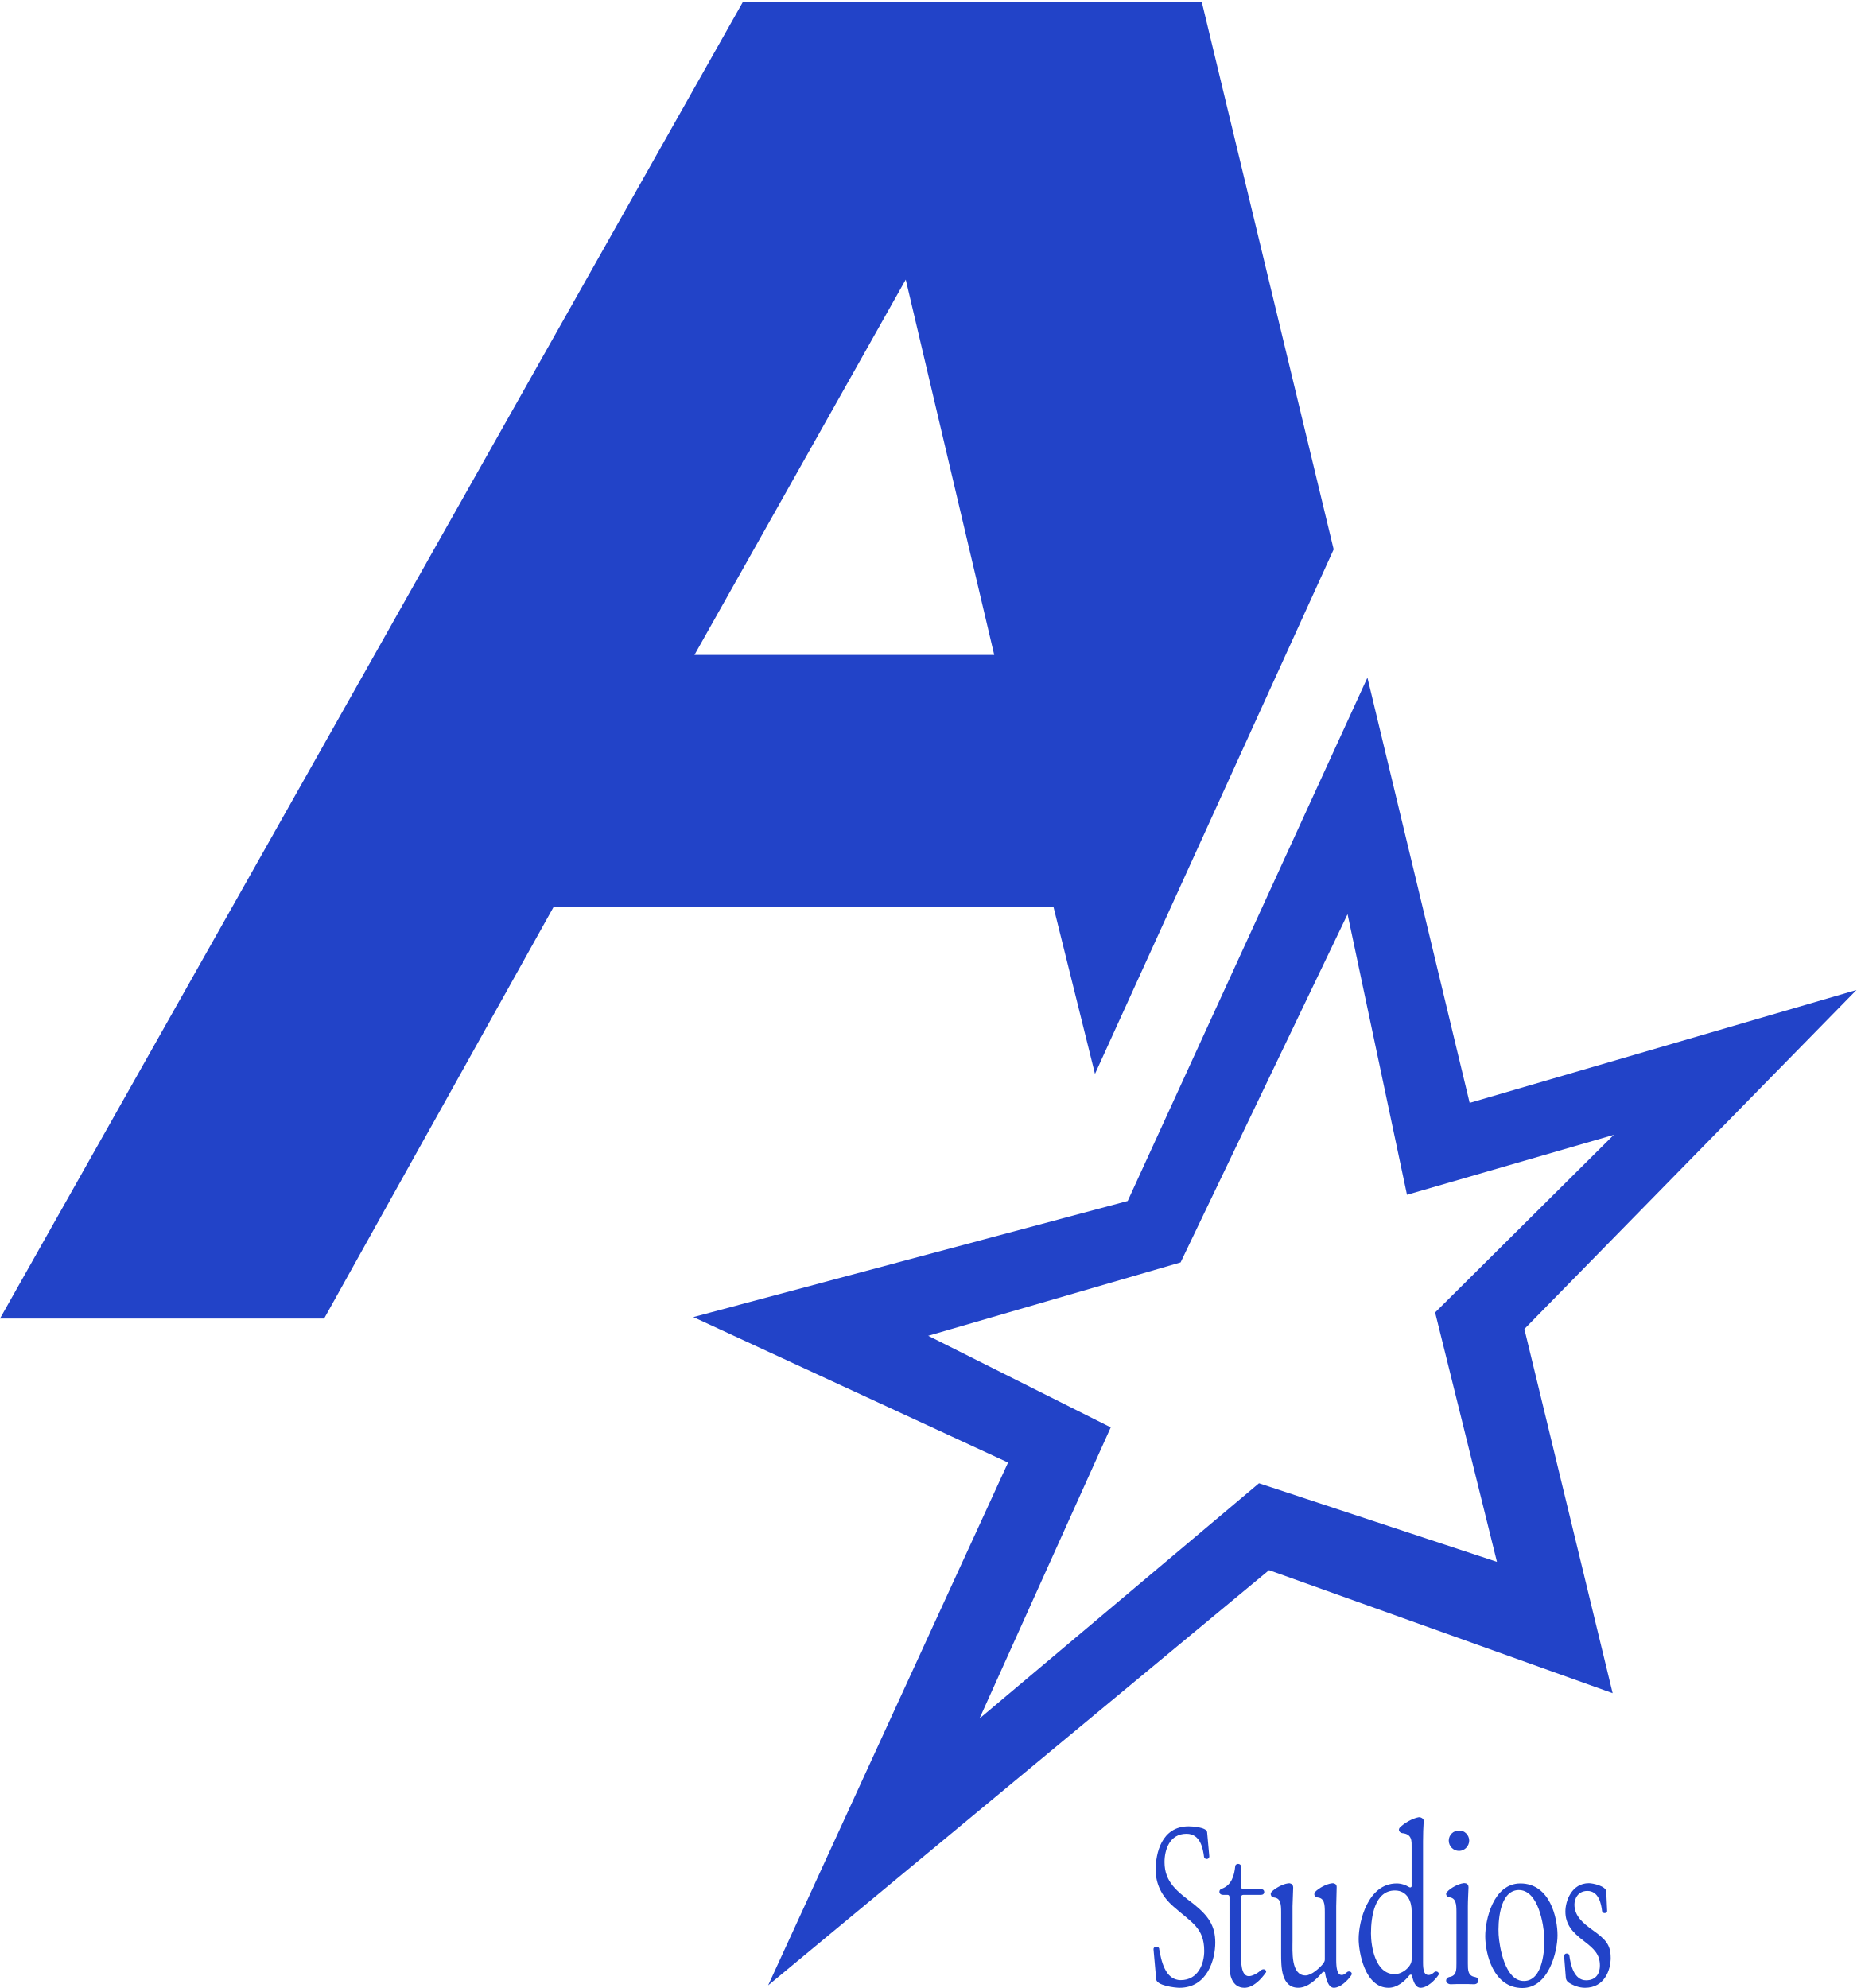
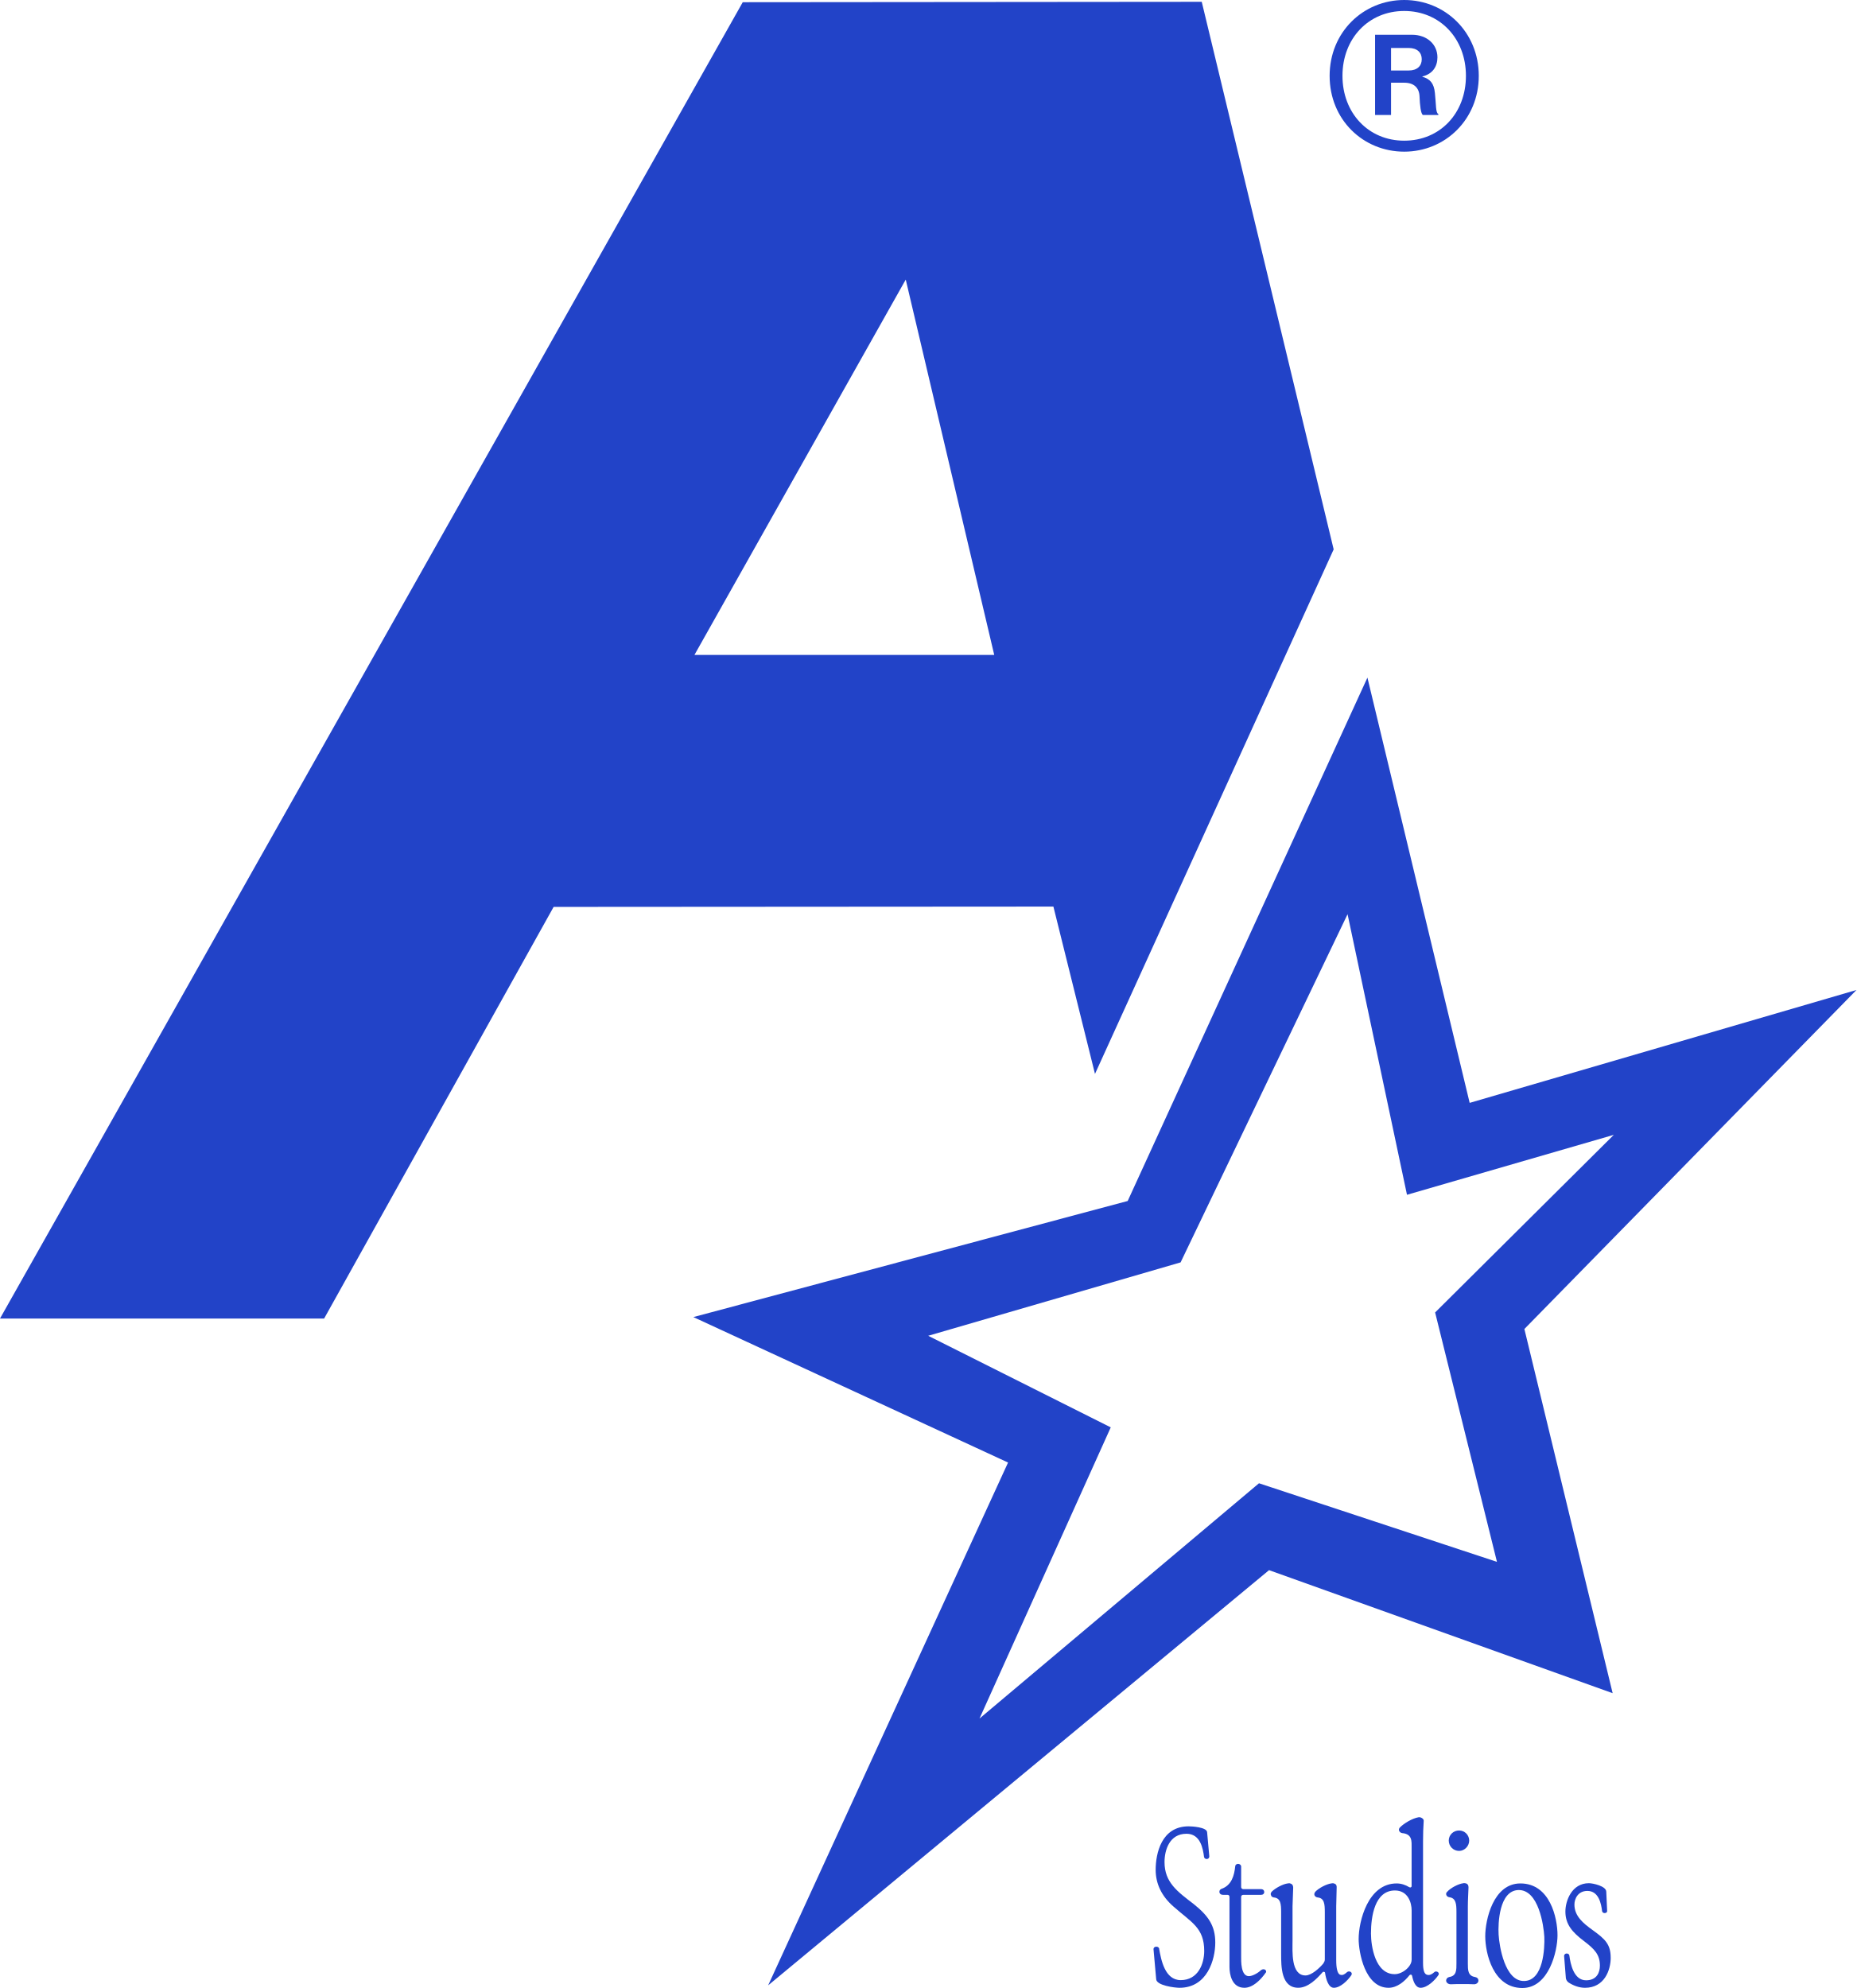
<svg xmlns="http://www.w3.org/2000/svg" id="Calque_2" data-name="Calque 2" fill="#2243C8" viewBox="0 0 706.7 756.86">
  <defs>
    <style>
      .cls-1 {
-         fill: none;
+         fill: #2243C8;
        isolation: isolate;
      }
    </style>
  </defs>
  <g id="Calque_1-2" data-name="Calque 1">
    <g>
      <g>
        <path d="m441.26,741.98c.75,4.18,2.17,11.88,8.2,11.88,6.61,0,8.95-6.19,8.95-11.12,0-8.87-4.93-10.87-11.71-16.9-4.52-3.93-6.77-8.7-6.77-13.97,0-6.19,2.17-16.56,12.55-16.56,1.34,0,6.77.33,7.03,2.17l.84,9.28c0,.59-.42,1-1,1s-.92-.42-1-.75c-.42-3.35-1.42-8.87-6.69-8.87-6.52,0-8.36,6.27-8.36,10.79,0,7.78,5.02,11.29,11.12,15.98,5.52,4.43,8.2,8.2,8.2,14.64s-3.01,17.23-13.63,17.23c-1.67,0-8.87-.84-8.87-3.35l-1-11.21c-.08-.59.33-1.09,1.09-1.09.67,0,1,.42,1.09.84Z" />
        <path d="m481.83,751.01c-1.67,2.43-4.77,5.77-8.11,5.77-4.85,0-5.69-5.19-5.69-7.95v-26.6c0-.5-.25-.84-.75-.84h-1.67c-.92,0-1.42-.5-1.42-1.17,0-.5.25-.84.75-1.09,3.93-1.34,4.93-5.19,5.27-8.61,0-.5.5-.92,1.09-.92s1.17.42,1.17,1v7.78c0,.42.25.84.84.84h6.69c.84,0,1.26.5,1.26,1.09,0,.67-.5,1.09-1.26,1.09h-6.69c-.58,0-.84.33-.84.84v22.67c0,1.59-.17,7.44,2.93,7.44,1.34,0,3.35-1.09,4.6-2.26.42-.33,1-.5,1.51-.25.42.25.67.84.33,1.17Z" />
        <path d="m514.45,751.93c-1.34,2.01-4.18,4.85-6.69,4.85-2.09,0-3.01-3.35-3.35-5.69,0-.42-.67-.59-1-.17-2.26,2.59-5.52,5.85-9.2,5.85-6.52,0-6.52-8.11-6.52-12.88v-15.81c0-3.18-.17-5.44-2.76-5.69-.59-.08-1-.42-1.09-.84-.25-.5-.08-.92.25-1.34,1.34-1.34,4.18-2.93,6.19-3.18.25-.08.75-.08,1,.08.67.17,1,.75,1,1.51-.08,2.17-.17,4.93-.25,7.11v13.22c0,3.85-.67,13.13,4.93,13.13,2.34,0,5.35-2.84,6.77-4.52.33-.5.59-1,.59-1.51v-17.98c0-3.18-.17-5.44-2.76-5.69-.59-.08-1-.42-1.17-.84-.17-.5,0-.92.33-1.34,1.25-1.34,4.18-2.93,6.19-3.18.25-.08.67-.08,1,.08.67.17,1,.75.92,1.51,0,2.17-.17,4.93-.17,7.11v20.66c0,2.76.42,5.19,1.59,5.44.84.25,1.51-.08,2.43-.92.42-.42,1.09-.5,1.59-.08.33.25.42.75.17,1.09Z" />
        <path d="m547.57,751.93c-1.34,2.01-4.27,4.85-6.78,4.85-2.01,0-2.84-2.59-3.26-4.6-.08-.42-.59-.59-1-.17-1.84,2.34-4.68,4.77-7.95,4.77-9.03,0-11.38-13.63-11.38-18.57,0-6.69,3.51-21.16,14.47-21.16,1.76,0,3.43.59,4.77,1.42.42.25.92.08.92-.42v-14.47c0-2.51.33-5.35-3.6-5.69-.59-.08-1-.5-1.17-.92-.17-.42,0-.92.33-1.25,1.59-1.59,4.68-3.43,7.03-3.85.33-.08.67,0,.92.08.67.25,1.17.75,1.09,1.34-.17,2.59-.25,4.85-.25,7.86v46.09c0,2.76.42,4.35,1.59,4.6.84.25,1.76-.17,2.59-.92.33-.42,1-.5,1.51-.08.33.25.42.75.17,1.09Zm-10.2-5.77v-18.82c0-3.01-1.42-7.61-6.36-7.61-7.69,0-9.12,9.87-9.12,16.39,0,4.77,1.59,15.47,9.03,15.47,3.01,0,6.44-2.93,6.44-5.44Z" />
        <path d="m562.79,754.02c0,.84-.75,1.42-1.67,1.42-1.42-.08-3.01-.08-4.43-.08s-3.01,0-4.43.08c-.92,0-1.76-.59-1.76-1.42,0-.59.42-1.17,1.17-1.34,2.84-.42,2.76-2.76,2.76-5.19v-19.49c0-3.09-.17-5.35-2.68-5.69-.59-.08-1-.42-1.17-.84-.17-.42-.08-.92.33-1.25,1.25-1.42,4.18-3.01,6.19-3.26.17-.08.67,0,1,.08.67.25.92.75.92,1.51-.08,2.68-.25,4.68-.25,7.36v21.58c0,2.51,0,4.77,2.76,5.19.84.17,1.26.67,1.26,1.34Zm-7.36-49.35c-2.17,0-3.93-1.76-3.93-3.93s1.76-3.85,3.93-3.85,3.85,1.76,3.85,3.85-1.76,3.93-3.85,3.93Z" />
        <path d="m579.52,756.86c-11.12,0-14.13-13.21-14.13-19.74,0-6.11,3.01-20.07,13.38-20.07,11.29,0,14.13,13.13,14.13,19.74,0,6.02-3.26,20.07-13.38,20.07Zm-1.51-37.3c-7.36.25-7.78,12.71-7.53,16.98.25,4.27,2.34,17.9,9.79,17.65,7.28-.17,7.78-12.55,7.61-16.81-.25-4.35-2.17-17.98-9.87-17.82Z" />
        <path d="m613.15,745.32c0,4.68-2.34,11.46-9.79,11.46-2.34,0-4.6-.92-6.36-2.09-.5-.42-.84-1-.92-1.59l-.67-8.45c0-.42.33-.92,1-.92.59,0,.92.33,1,.75.42,3.26,1.67,9.45,6.36,9.45,4.1,0,5.27-3.01,5.27-5.6,0-4.27-2.17-6.36-6.11-9.37-4.43-3.35-7.03-6.36-7.03-11.21,0-4.1,2.43-10.79,8.95-10.79,1.51,0,6.61,1.09,6.61,3.26l.33,7.28c.08.42-.33.84-.92.84s-.92-.33-1-.75c-.33-2.76-1.26-7.69-5.6-7.69-3.6,0-4.93,3.01-4.93,5.19,0,4.35,3.26,7.11,7.03,9.79,4.77,3.43,6.77,5.44,6.77,10.46Z" />
      </g>
      <g>
        <path d="m559.46,419.88l147.25-42.98-126.42,129.07,33.6,138.65-130.8-46.84-190.68,158.07,91.33-199.04-119.8-55.38,165.34-44.2,91.26-199.25,38.92,161.9Zm-13.15,79.79l68.02-67.62-78.73,22.82-22.62-106.82-63.56,132.56-96.08,27.94,69.49,34.87-49.96,110.85,106.39-89.57,90.59,29.92" />
        <path d="m457.47.69l-174.73.15L0,501.98h123.39l87.36-156.71,190.25-.12,15.83,63.7,90.86-199.69L457.47.69Zm-193.12,248.66l80.44-142.91,33.69,142.91h-114.14Z" />
        <g class="cls-1">
          <g class="cls-1">
            <path d="m506.15,28.87c0-16.58,12.76-28.87,28.39-28.87s28.39,12.29,28.39,28.87-12.76,28.87-28.39,28.87-28.39-12.17-28.39-28.87Zm51.89,0c0-14.2-9.9-24.69-23.5-24.69s-23.5,10.5-23.5,24.69,9.9,24.69,23.5,24.69,23.5-10.38,23.5-24.69Zm-34.59-15.63h14.08c5.61,0,9.66,3.58,9.66,8.59,0,3.46-1.79,6.32-5.73,7.28v.12c2.98.83,4.41,2.51,4.77,6.2.48,4.29.24,7.52,1.31,7.99v.36h-5.85c-.83-.36-1.19-3.82-1.31-7.04-.12-3.22-2.03-5.25-5.84-5.25h-5.01v12.29h-6.08V13.24Zm6.08,13.6h6.68c3.34,0,5.01-1.79,5.01-4.29s-1.67-4.29-5.01-4.29h-6.68v8.59Z" />
          </g>
        </g>
      </g>
    </g>
  </g>
</svg>
